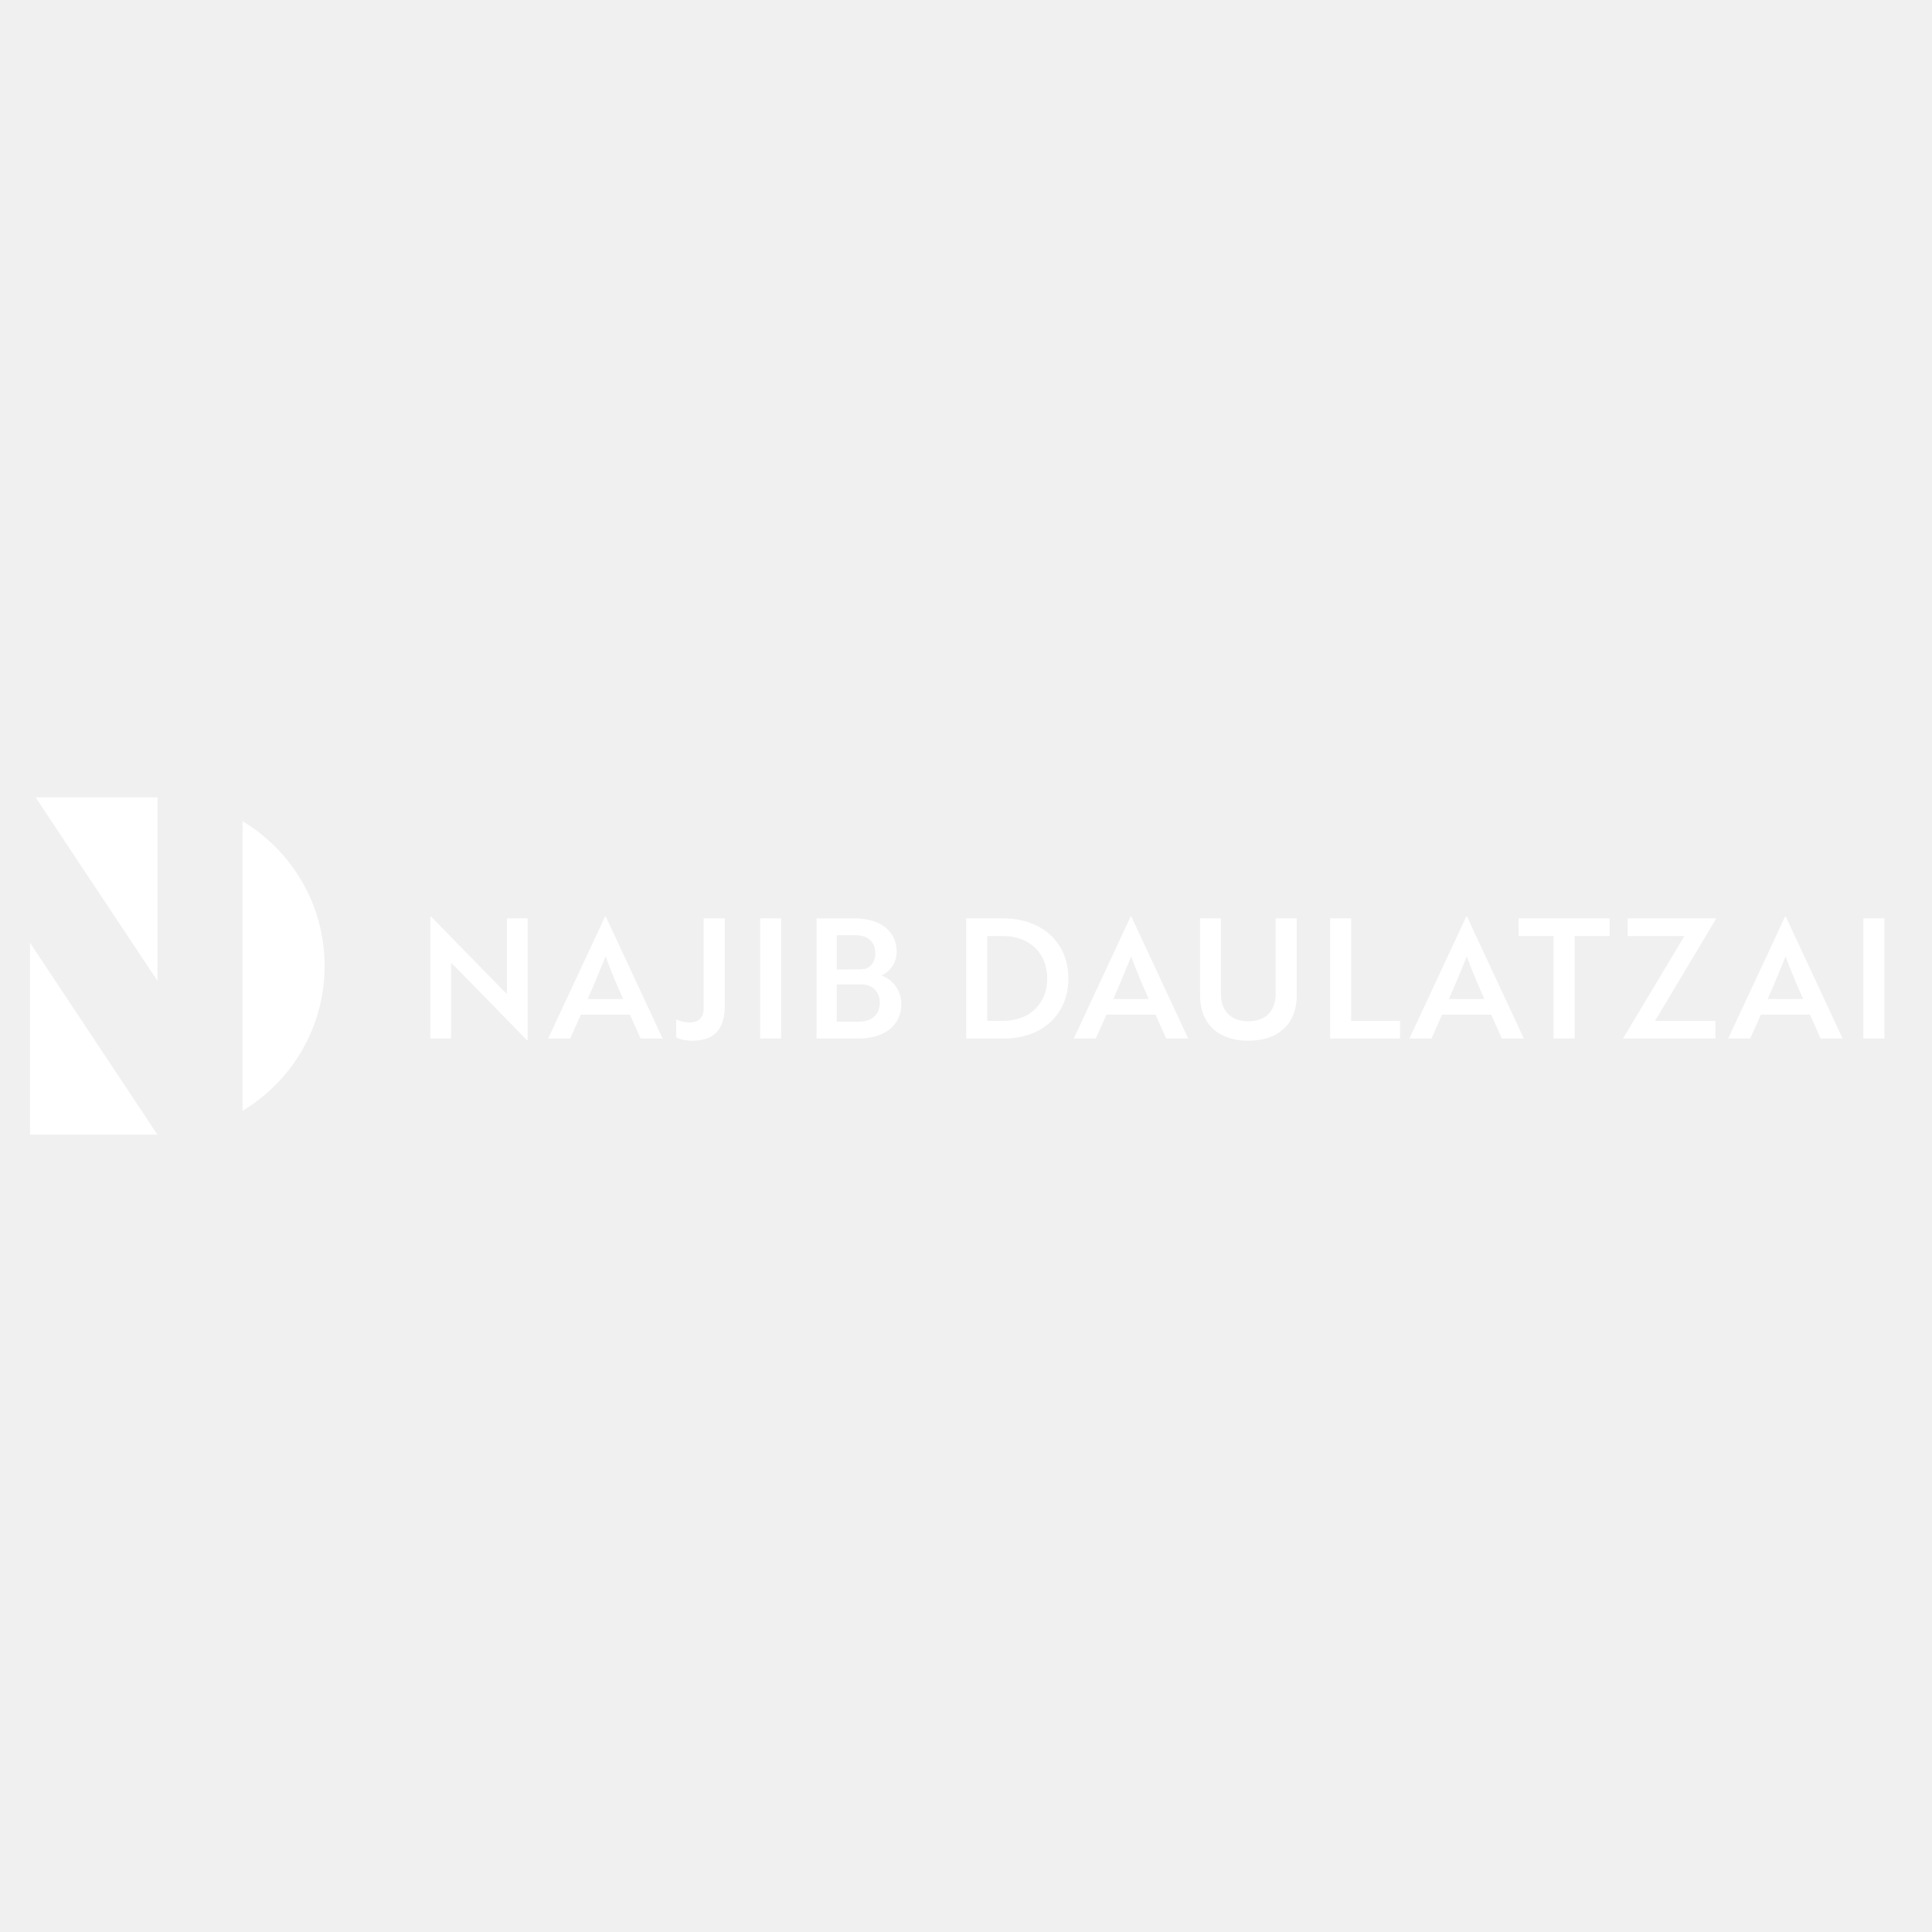
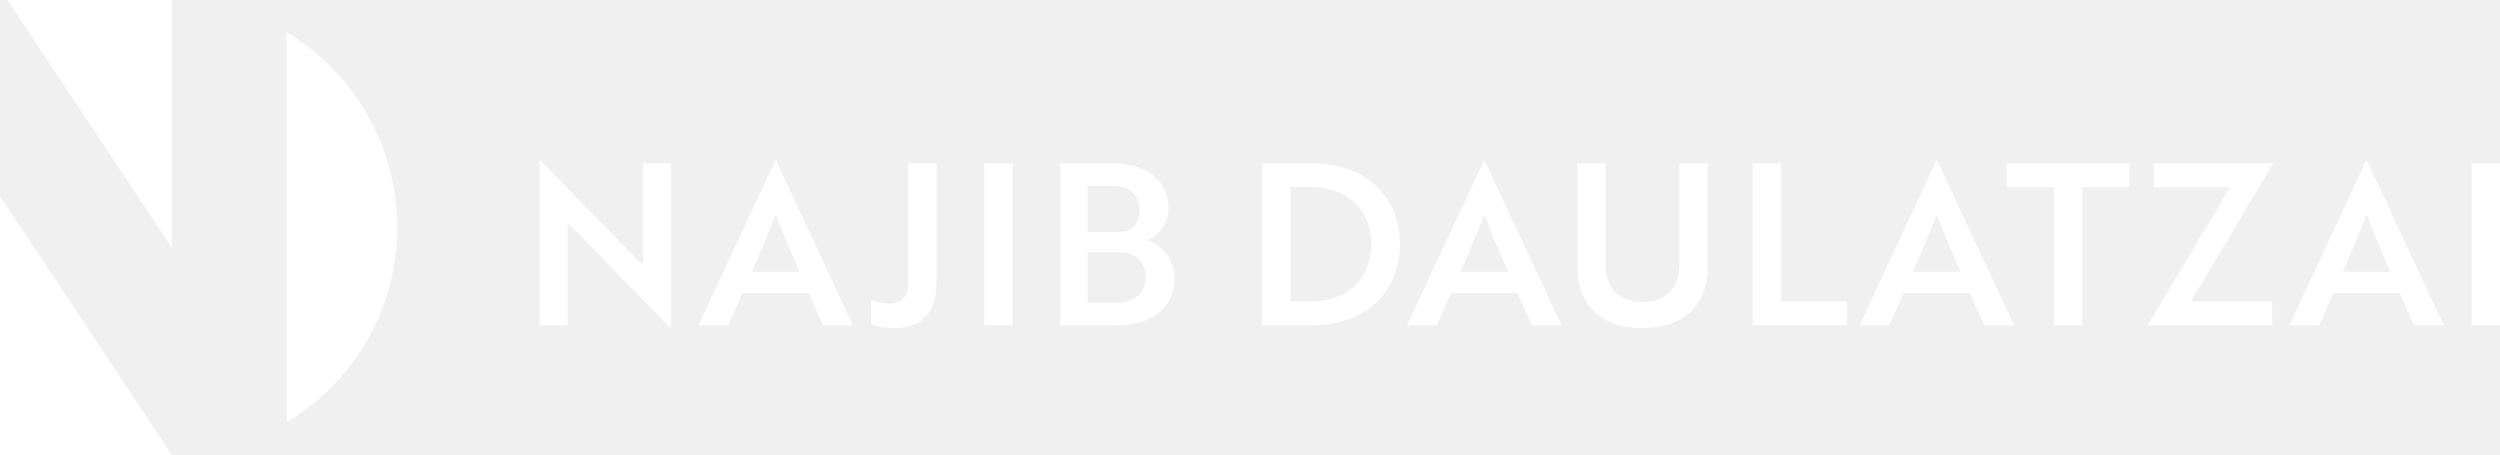
- <svg xmlns="http://www.w3.org/2000/svg" id="Layer_1" viewBox="0 0 1080 1080">
+ <svg xmlns="http://www.w3.org/2000/svg" id="Layer_1" version="1.1" viewBox="0 0 1036.61 188.6">
  <defs>
-     <style>.cls-1{fill:#fff;}</style>
+     <style>
+       .st0 {
+         fill: #fff;
+       }
+     </style>
  </defs>
-   <path class="cls-1" d="M135.6,459.08v161.83c27.46-16.48,45.86-46.55,45.86-80.92h0c0-34.36-18.38-64.44-45.86-80.92Z" />
-   <path class="cls-1" d="M88.03,548.31v-102.61H19.88s68.15,102.61,68.15,102.61Z" />
-   <path class="cls-1" d="M16.79,527.03v107.27h71.24l-71.24-107.27Z" />
-   <path class="cls-1" d="M294.68,581.58l-39.28-40.22c-1.02-.94-2.14-2.05-3.26-2.99v42.17h-11.58v-68.21h.37l39.2,40.12,3.26,3.17v-42.27h11.58v68.21h-.28Z" />
-   <path class="cls-1" d="M338.24,512.35h.37l31.81,68.21h-12.31l-5.97-13.35h-27.44l-5.97,13.35h-12.31l31.81-68.21h0ZM348.32,558.44c-3.83-8.59-7-16.14-9.79-23.79-2.89,7-6.35,15.59-9.99,23.79h19.78Z" />
-   <path class="cls-1" d="M405.14,562.35c0,13.07-5.97,19.41-18.1,19.41-4.01,0-7.37-.84-9.06-1.87v-10.08c1.69.94,4.58,1.77,7.47,1.77,5.13,0,7.94-2.81,7.94-8.12v-50.11h11.76v48.99h-.01Z" />
-   <path class="cls-1" d="M424.91,580.55v-67.18h11.76v67.18h-11.76Z" />
-   <path class="cls-1" d="M503.86,561.24c0,12.13-9.71,19.32-23.98,19.32h-23.42v-67.18h21.27c13.72,0,23.51,6.63,23.51,18.66,0,6.07-3.54,11.01-8.49,13.25,6.25,2.14,11.11,8.49,11.11,15.96ZM477.91,541.92c1.96,0,3.93-.1,5.7-.28,3.46-1.12,5.7-4.19,5.7-8.77,0-6.25-4.19-10.08-10.83-10.08h-10.73v19.13h10.17-.01ZM467.74,571.13h12.6c6.72,0,11.48-4.01,11.48-10.46s-4.29-10.36-10.17-10.36h-13.9v20.8h0Z" />
-   <path class="cls-1" d="M540.14,580.55v-67.18h20.43c22.21,0,36.67,13.72,36.67,33.6s-14.27,33.6-36.39,33.6h-20.72ZM551.9,523.26v47.4h8.87c15.02,0,24.63-9.79,24.63-23.71s-9.61-23.71-24.91-23.71h-8.59Z" />
-   <path class="cls-1" d="M632.05,512.35h.37l31.81,68.21h-12.31l-5.97-13.35h-27.44l-5.97,13.35h-12.31l31.81-68.21h0ZM642.13,558.44c-3.83-8.59-7-16.14-9.79-23.79-2.89,7-6.35,15.59-9.99,23.79h19.78Z" />
-   <path class="cls-1" d="M724.89,556.57c0,15.49-10.08,25.2-27.07,25.2s-26.97-9.71-26.97-25.2v-43.21h11.66v42.17c0,9.71,5.7,15.39,15.3,15.39s15.3-5.7,15.3-15.39v-42.17h11.76v43.21Z" />
-   <path class="cls-1" d="M743.54,580.55v-67.18h11.76v57.29h27.34v9.89h-39.1,0Z" />
-   <path class="cls-1" d="M819.68,512.35h.37l31.81,68.21h-12.31l-5.97-13.35h-27.44l-5.97,13.35h-12.31s31.81-68.21,31.81-68.21ZM829.75,558.44c-3.83-8.59-7-16.14-9.79-23.79-2.89,7-6.35,15.59-9.99,23.79h19.78,0Z" />
-   <path class="cls-1" d="M880.23,523.26v57.29h-11.76v-57.29h-19.6v-9.89h50.94v9.89h-19.6.01Z" />
-   <path class="cls-1" d="M941.62,523.26h-31.73v-9.89h49.54l-34.25,57.29h33.78v9.89h-51.7l34.34-57.29h.01Z" />
-   <path class="cls-1" d="M997.88,512.35h.37l31.81,68.21h-12.31l-5.97-13.35h-27.44l-5.97,13.35h-12.31s31.81-68.21,31.81-68.21ZM1007.95,558.44c-3.83-8.59-7-16.14-9.79-23.79-2.89,7-6.35,15.59-9.99,23.79h19.78,0Z" />
-   <path class="cls-1" d="M1041.64,580.55v-67.18h11.76v67.18h-11.76Z" />
+   <path class="st0" d="M118.81,13.38v161.83c27.46-16.48,45.86-46.55,45.86-80.92h0c0-34.36-18.38-64.44-45.86-80.92h0Z" />
+   <path class="st0" d="M71.24,102.61V0H3.09l68.15,102.61Z" />
+   <path class="st0" d="M0,81.33v107.27h71.24L0,81.33Z" />
+   <path class="st0" d="M277.89,135.88l-39.28-40.22c-1.02-.94-2.14-2.05-3.26-2.99v42.17h-11.58v-68.21h.37l39.2,40.12,3.26,3.17v-42.27h11.58v68.21h-.28v.02Z" />
+   <path class="st0" d="M321.45,66.65h.37l31.81,68.21h-12.31l-5.97-13.35h-27.44l-5.97,13.35h-12.31l31.81-68.21h.01ZM331.53,112.74c-3.83-8.59-7-16.14-9.79-23.79-2.89,7-6.35,15.59-9.99,23.79h19.78Z" />
+   <path class="st0" d="M388.35,116.65c0,13.07-5.97,19.41-18.1,19.41-4.01,0-7.37-.84-9.06-1.87v-10.08c1.69.94,4.58,1.77,7.47,1.77,5.13,0,7.94-2.81,7.94-8.12v-50.11h11.76v48.99h-.01Z" />
+   <path class="st0" d="M408.12,134.85v-67.18h11.76v67.18h-11.76Z" />
+   <path class="st0" d="M487.07,115.54c0,12.13-9.71,19.32-23.98,19.32h-23.42v-67.18h21.27c13.72,0,23.51,6.63,23.51,18.66,0,6.07-3.54,11.01-8.49,13.25,6.25,2.14,11.11,8.49,11.11,15.96h0ZM461.12,96.22c1.96,0,3.93-.1,5.7-.28,3.46-1.12,5.7-4.19,5.7-8.77,0-6.25-4.19-10.08-10.83-10.08h-10.73v19.13h10.17-.01ZM450.95,125.43h12.6c6.72,0,11.48-4.01,11.48-10.46s-4.29-10.36-10.17-10.36h-13.9v20.8h0v.02Z" />
+   <path class="st0" d="M523.35,134.85v-67.18h20.43c22.21,0,36.67,13.72,36.67,33.6s-14.27,33.6-36.39,33.6h-20.72v-.02ZM535.11,77.56v47.4h8.87c15.02,0,24.63-9.79,24.63-23.71s-9.61-23.71-24.91-23.71h-8.59v.02Z" />
+   <path class="st0" d="M615.26,66.65h.37l31.81,68.21h-12.31l-5.97-13.35h-27.44l-5.97,13.35h-12.31l31.81-68.21h0ZM625.34,112.74c-3.83-8.59-7-16.14-9.79-23.79-2.89,7-6.35,15.59-9.99,23.79h19.78,0Z" />
+   <path class="st0" d="M708.1,110.87c0,15.49-10.08,25.2-27.07,25.2s-26.97-9.71-26.97-25.2v-43.21h11.66v42.17c0,9.71,5.7,15.39,15.3,15.39s15.3-5.7,15.3-15.39v-42.17h11.76v43.21h.02Z" />
+   <path class="st0" d="M726.75,134.85v-67.18h11.76v57.29h27.34v9.89h-39.1Z" />
+   <path class="st0" d="M802.89,66.65h.37l31.81,68.21h-12.31l-5.97-13.35h-27.44l-5.97,13.35h-12.31l31.81-68.21h0ZM812.96,112.74c-3.83-8.59-7-16.14-9.79-23.79-2.89,7-6.35,15.59-9.99,23.79h19.78,0Z" />
+   <path class="st0" d="M863.44,77.56v57.29h-11.76v-57.29h-19.6v-9.89h50.94v9.89h-19.6.02Z" />
+   <path class="st0" d="M924.83,77.56h-31.73v-9.89h49.54l-34.25,57.29h33.78v9.89h-51.7l34.34-57.29h.02Z" />
+   <path class="st0" d="M981.09,66.65h.37l31.81,68.21h-12.31l-5.97-13.35h-27.44l-5.97,13.35h-12.31l31.81-68.21h0ZM991.16,112.74c-3.83-8.59-7-16.14-9.79-23.79-2.89,7-6.35,15.59-9.99,23.79h19.78,0Z" />
+   <path class="st0" d="M1024.85,134.85v-67.18h11.76v67.18h-11.76Z" />
</svg>
